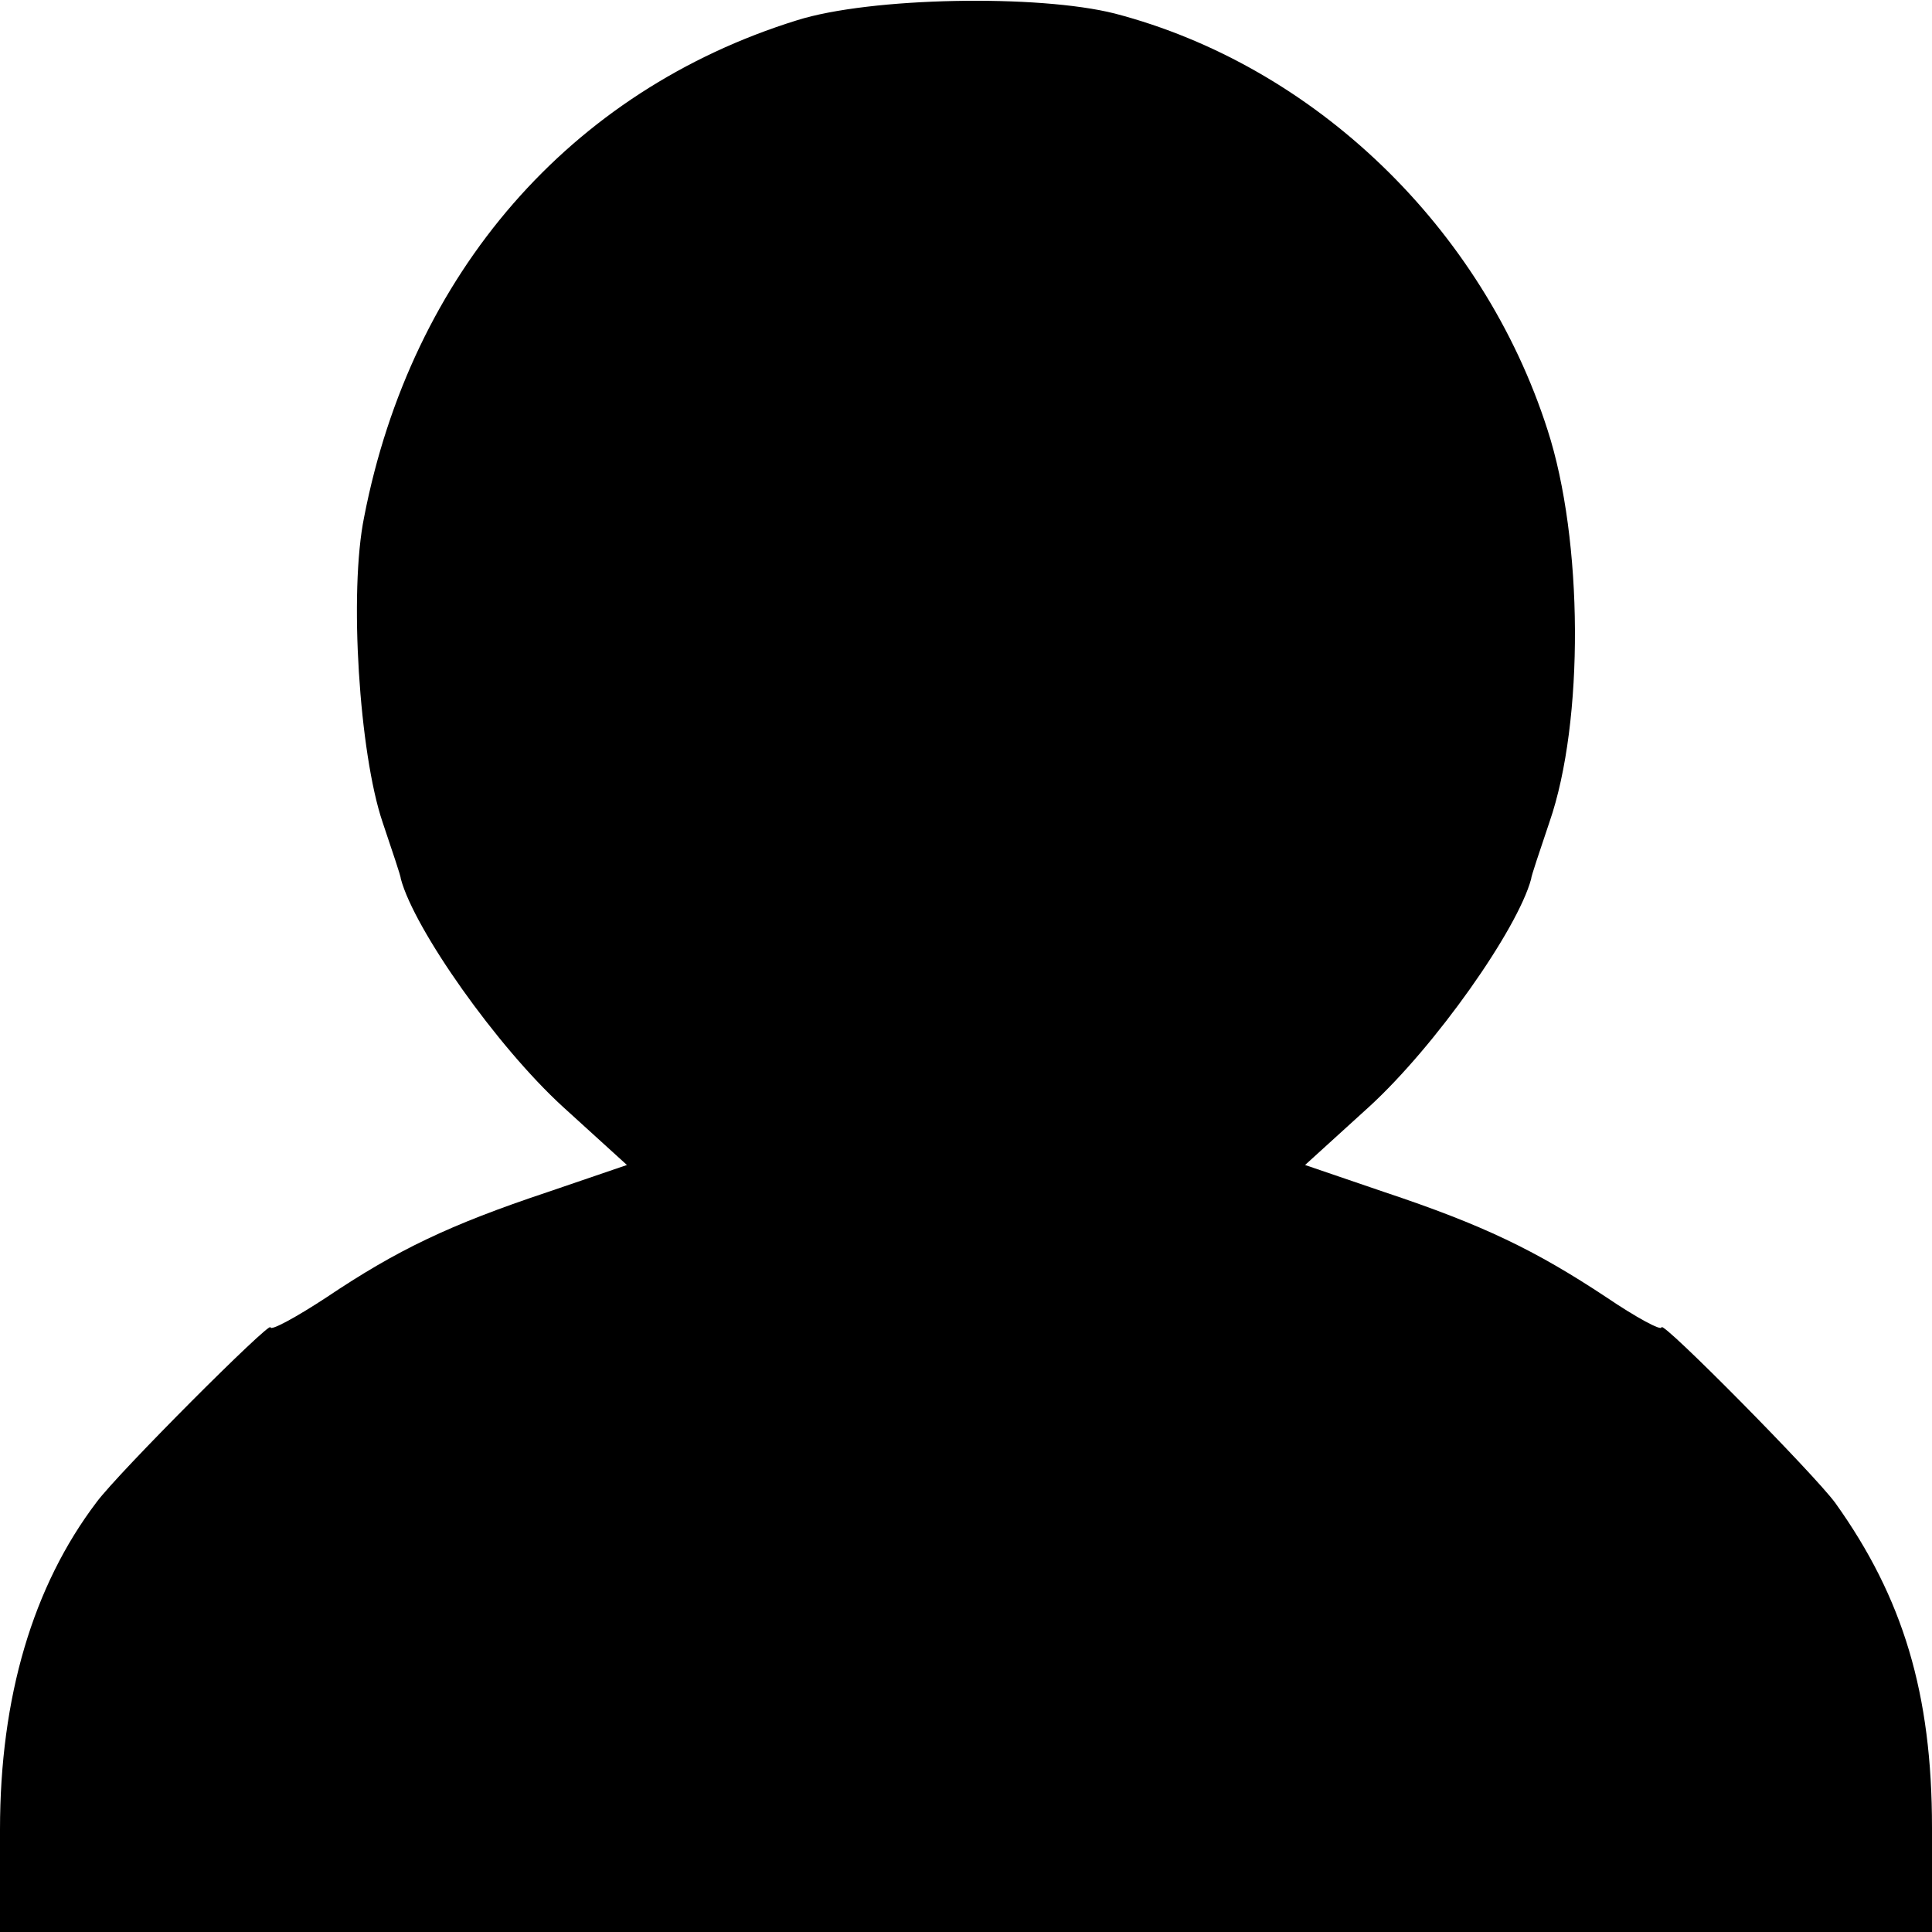
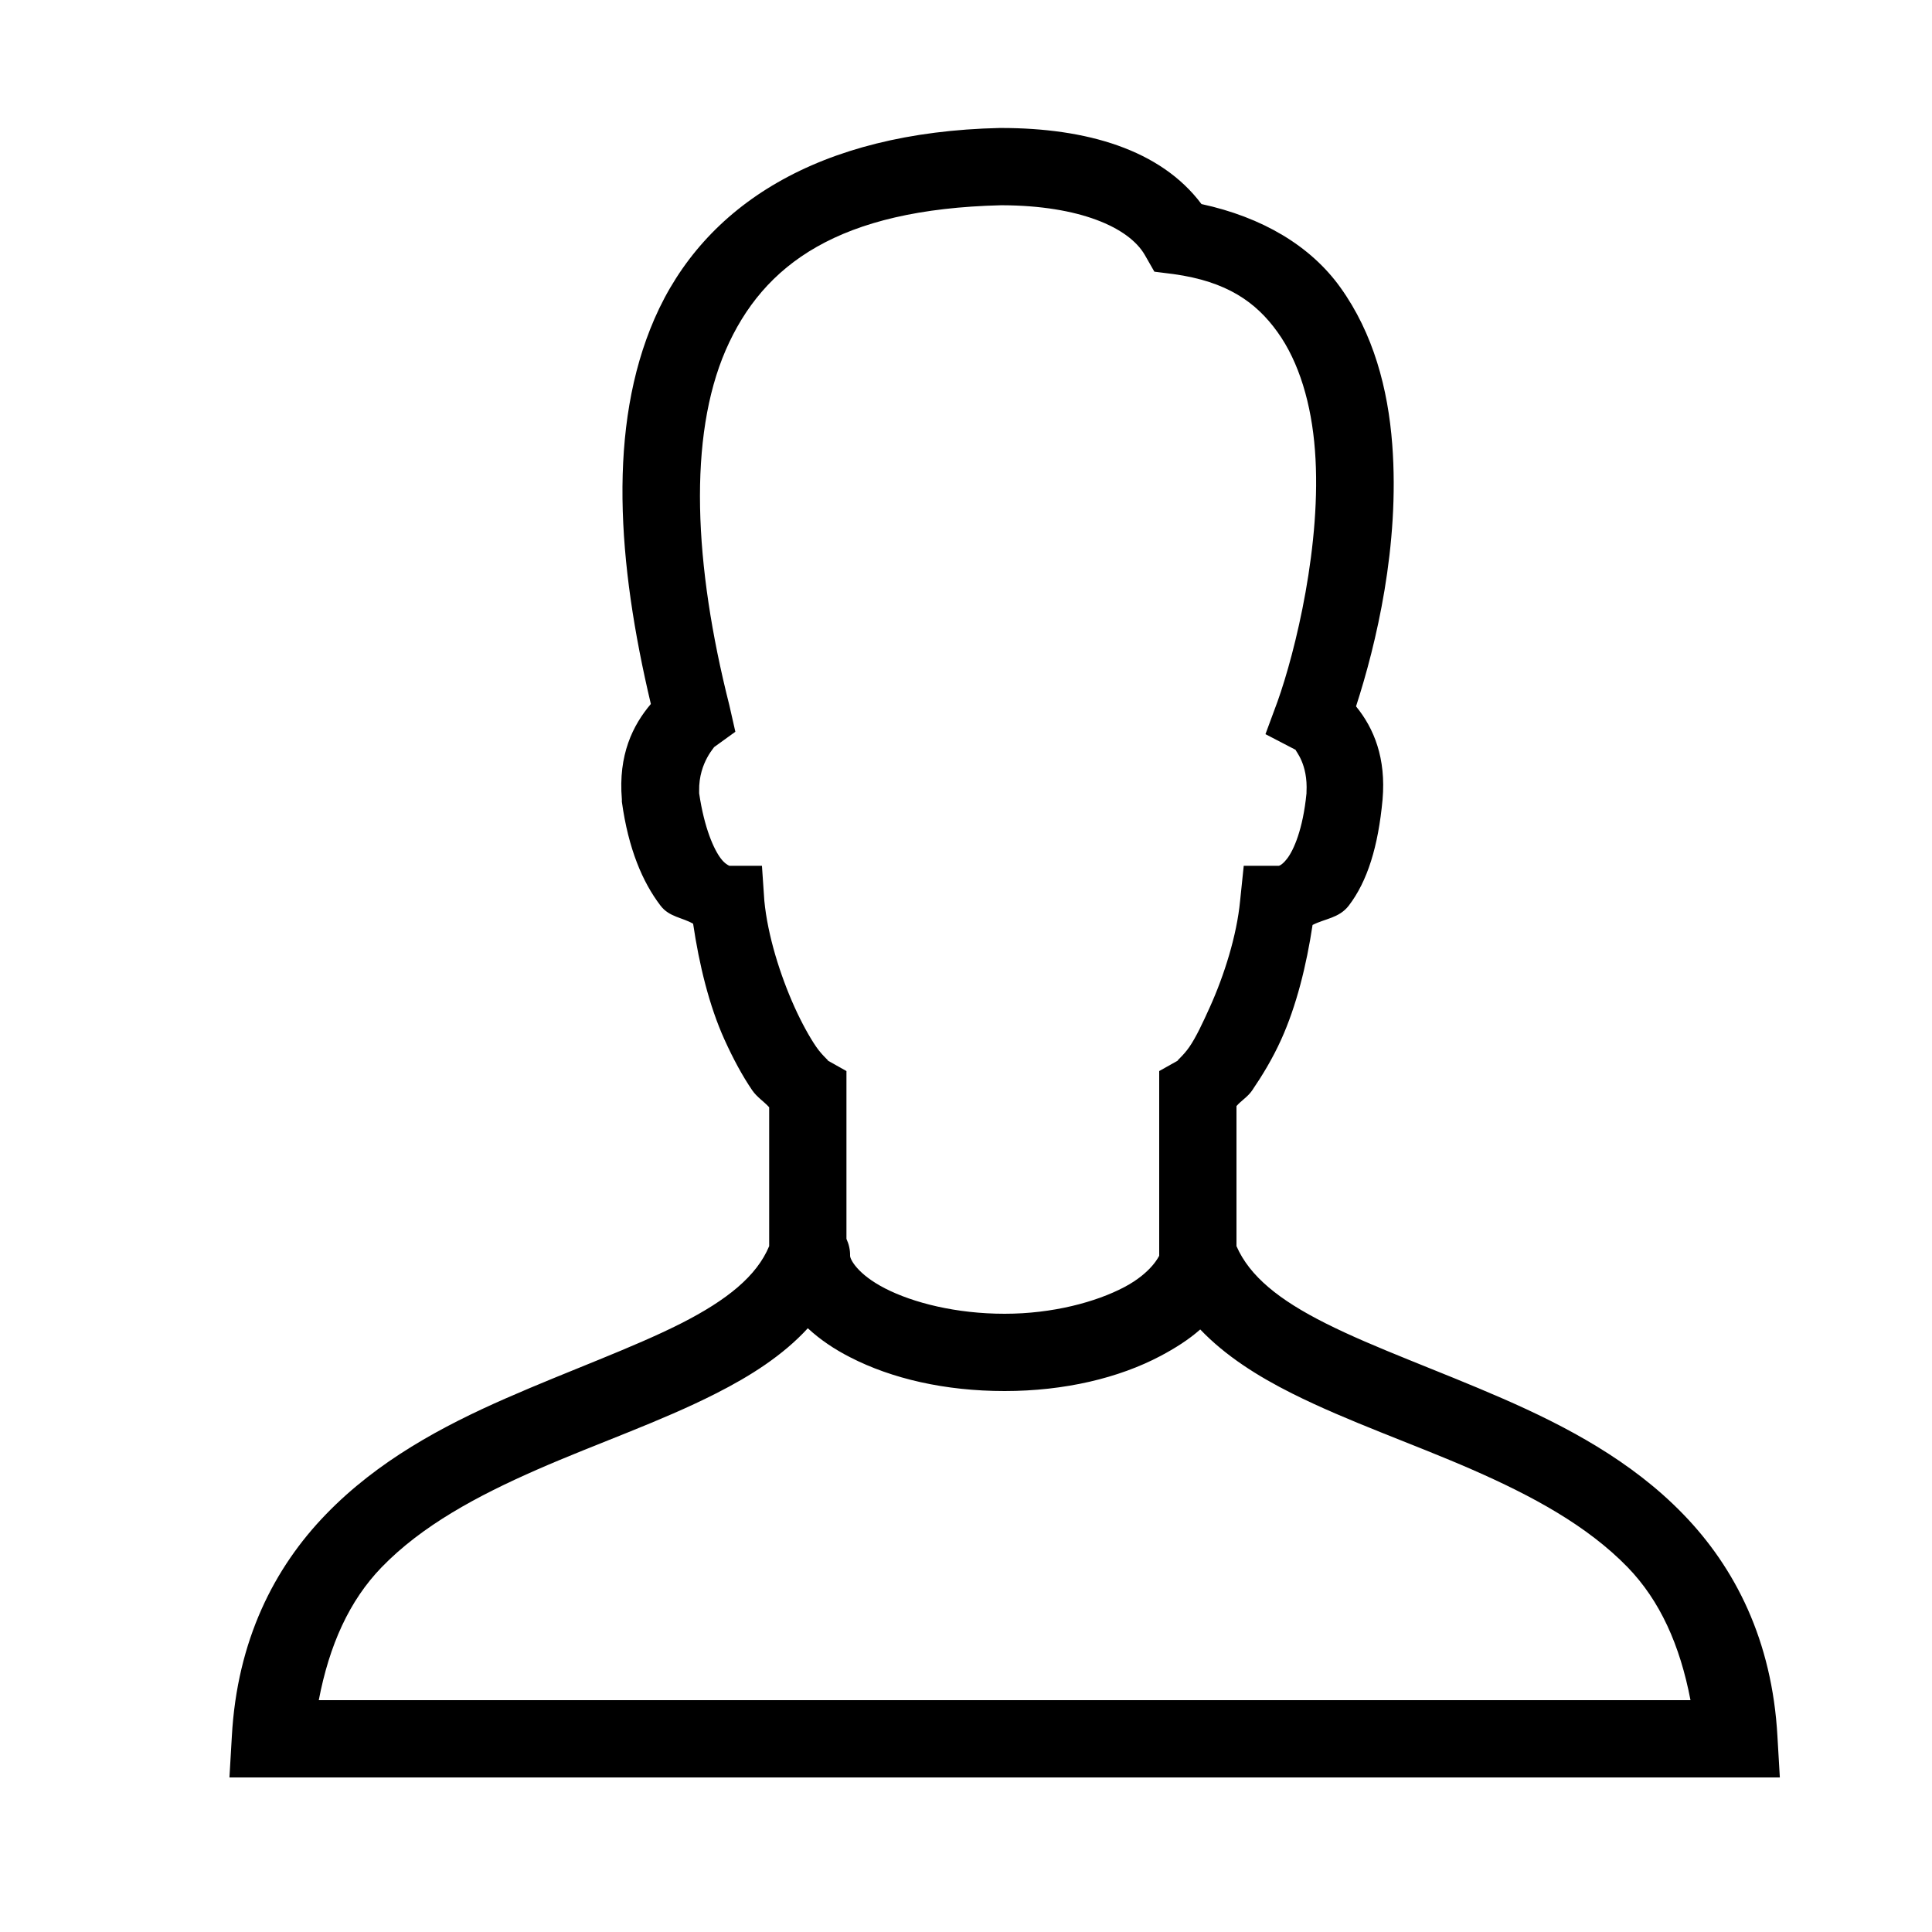
- <svg xmlns="http://www.w3.org/2000/svg" version="1.0" width="200" height="200" viewBox="0 0 200 200" preserveAspectRatio="xMidYMid meet">
-   <g transform="translate(0,200) scale(0.1,-0.1)" fill="#000000" stroke="none">
-     <path d="M825 1979 c-235 -73 -399 -262 -448 -514 -16 -78 -5 -245 19 -316 10 -30 19 -56 19 -59 14 -52 99 -173 168 -236 l66 -60 -82 -28 c-102 -34 -156 -60 -229 -109 -32 -21 -58 -35 -58 -31 0 7 -157 -150 -180 -181 -66 -87 -100 -202 -100 -339 l0 -106 1000 0 1000 0 0 108 c0 139 -30 238 -100 336 -21 29 -180 190 -180 182 0 -4 -26 10 -57 31 -74 49 -128 75 -230 109 l-82 28 66 60 c69 63 154 184 168 236 0 3 9 29 19 59 36 104 35 292 -2 406 -67 209 -241 377 -448 431 -79 20 -253 17 -329 -7z" />
+ <svg xmlns="http://www.w3.org/2000/svg" viewBox="0 0 50 50" version="1.1" width="200px" height="200px">
+   <g id="surface1">
+     <path style=" " d="M 25.875 3.312 C 21.184 3.418 18.215 5.316 16.938 8.25 C 15.723 11.043 15.977 14.562 16.844 18.219 C 16.379 18.766 15.996 19.535 16.094 20.688 L 16.094 20.75 C 16.262 21.969 16.629 22.828 17.094 23.438 C 17.32 23.734 17.656 23.742 17.938 23.906 C 18.094 24.961 18.352 26.027 18.75 26.906 C 18.977 27.406 19.211 27.84 19.469 28.219 C 19.59 28.395 19.773 28.508 19.906 28.656 L 19.906 32.25 C 19.586 33.02 18.824 33.641 17.625 34.25 C 16.375 34.883 14.742 35.465 13.094 36.188 C 11.445 36.91 9.777 37.805 8.438 39.188 C 7.098 40.57 6.137 42.449 6 44.938 L 5.938 46 L 46.062 46 L 46 44.938 C 45.863 42.449 44.902 40.57 43.562 39.188 C 42.223 37.805 40.531 36.91 38.875 36.188 C 37.219 35.465 35.578 34.887 34.312 34.25 C 33.098 33.641 32.34 33.027 32 32.25 L 32 28.625 C 32.121 28.484 32.293 28.387 32.406 28.219 C 32.664 27.84 32.93 27.406 33.156 26.906 C 33.551 26.035 33.812 24.98 33.969 23.938 C 34.289 23.773 34.656 23.762 34.906 23.438 C 35.387 22.809 35.668 21.914 35.781 20.688 C 35.871 19.629 35.566 18.859 35.094 18.281 C 35.613 16.68 36.23 14.117 36.031 11.5 C 35.922 10.062 35.543 8.629 34.688 7.438 C 33.914 6.359 32.664 5.621 31.094 5.281 C 30.035 3.867 28.113 3.312 25.906 3.312 Z M 25.906 5.312 C 25.918 5.312 25.926 5.312 25.938 5.312 C 27.934 5.32 29.211 5.883 29.625 6.594 L 29.875 7.031 L 30.375 7.094 C 31.75 7.285 32.504 7.816 33.062 8.594 C 33.621 9.371 33.941 10.457 34.031 11.656 C 34.215 14.059 33.52 16.875 33.062 18.156 L 32.75 19 L 33.531 19.406 C 33.523 19.434 33.852 19.766 33.812 20.5 C 33.812 20.516 33.812 20.516 33.812 20.531 C 33.719 21.473 33.477 22.004 33.312 22.219 C 33.145 22.438 33.059 22.406 33.094 22.406 L 32.188 22.406 L 32.094 23.312 C 32.008 24.211 31.684 25.238 31.312 26.062 C 31.125 26.477 30.953 26.844 30.781 27.094 C 30.609 27.344 30.406 27.488 30.5 27.438 L 30 27.719 L 30 32.344 C 30 32.375 30 32.406 30 32.438 L 30 32.5 C 30 32.488 29.82 32.93 29.094 33.312 C 28.367 33.695 27.246 34 26 34 C 24.742 34 23.629 33.715 22.906 33.344 C 22.184 32.973 22 32.586 22 32.5 C 22.004 32.348 21.969 32.199 21.906 32.062 L 21.906 27.719 L 21.406 27.438 C 21.5 27.488 21.297 27.344 21.125 27.094 C 20.953 26.844 20.75 26.477 20.562 26.062 C 20.191 25.238 19.867 24.211 19.781 23.312 L 19.719 22.406 L 18.875 22.406 C 18.84 22.391 18.746 22.34 18.656 22.219 C 18.48 21.988 18.23 21.449 18.094 20.531 C 18.094 20.512 18.094 20.52 18.094 20.5 C 18.09 20.484 18.098 20.484 18.094 20.469 C 18.078 19.711 18.547 19.289 18.469 19.344 L 19.031 18.938 L 18.875 18.25 C 17.953 14.605 17.809 11.305 18.781 9.062 C 19.754 6.828 21.723 5.414 25.906 5.312 Z M 20.906 34.375 C 21.227 34.672 21.594 34.918 22 35.125 C 23.078 35.68 24.457 36 26 36 C 27.555 36 28.961 35.66 30.031 35.094 C 30.406 34.895 30.762 34.672 31.062 34.406 C 31.719 35.094 32.559 35.621 33.438 36.062 C 34.887 36.789 36.539 37.352 38.094 38.031 C 39.648 38.711 41.074 39.48 42.125 40.562 C 42.961 41.426 43.477 42.574 43.75 44 L 8.25 44 C 8.523 42.574 9.039 41.426 9.875 40.562 C 10.922 39.48 12.355 38.711 13.906 38.031 C 15.457 37.352 17.094 36.793 18.531 36.062 C 19.418 35.613 20.262 35.078 20.906 34.375 Z " />
  </g>
</svg>
